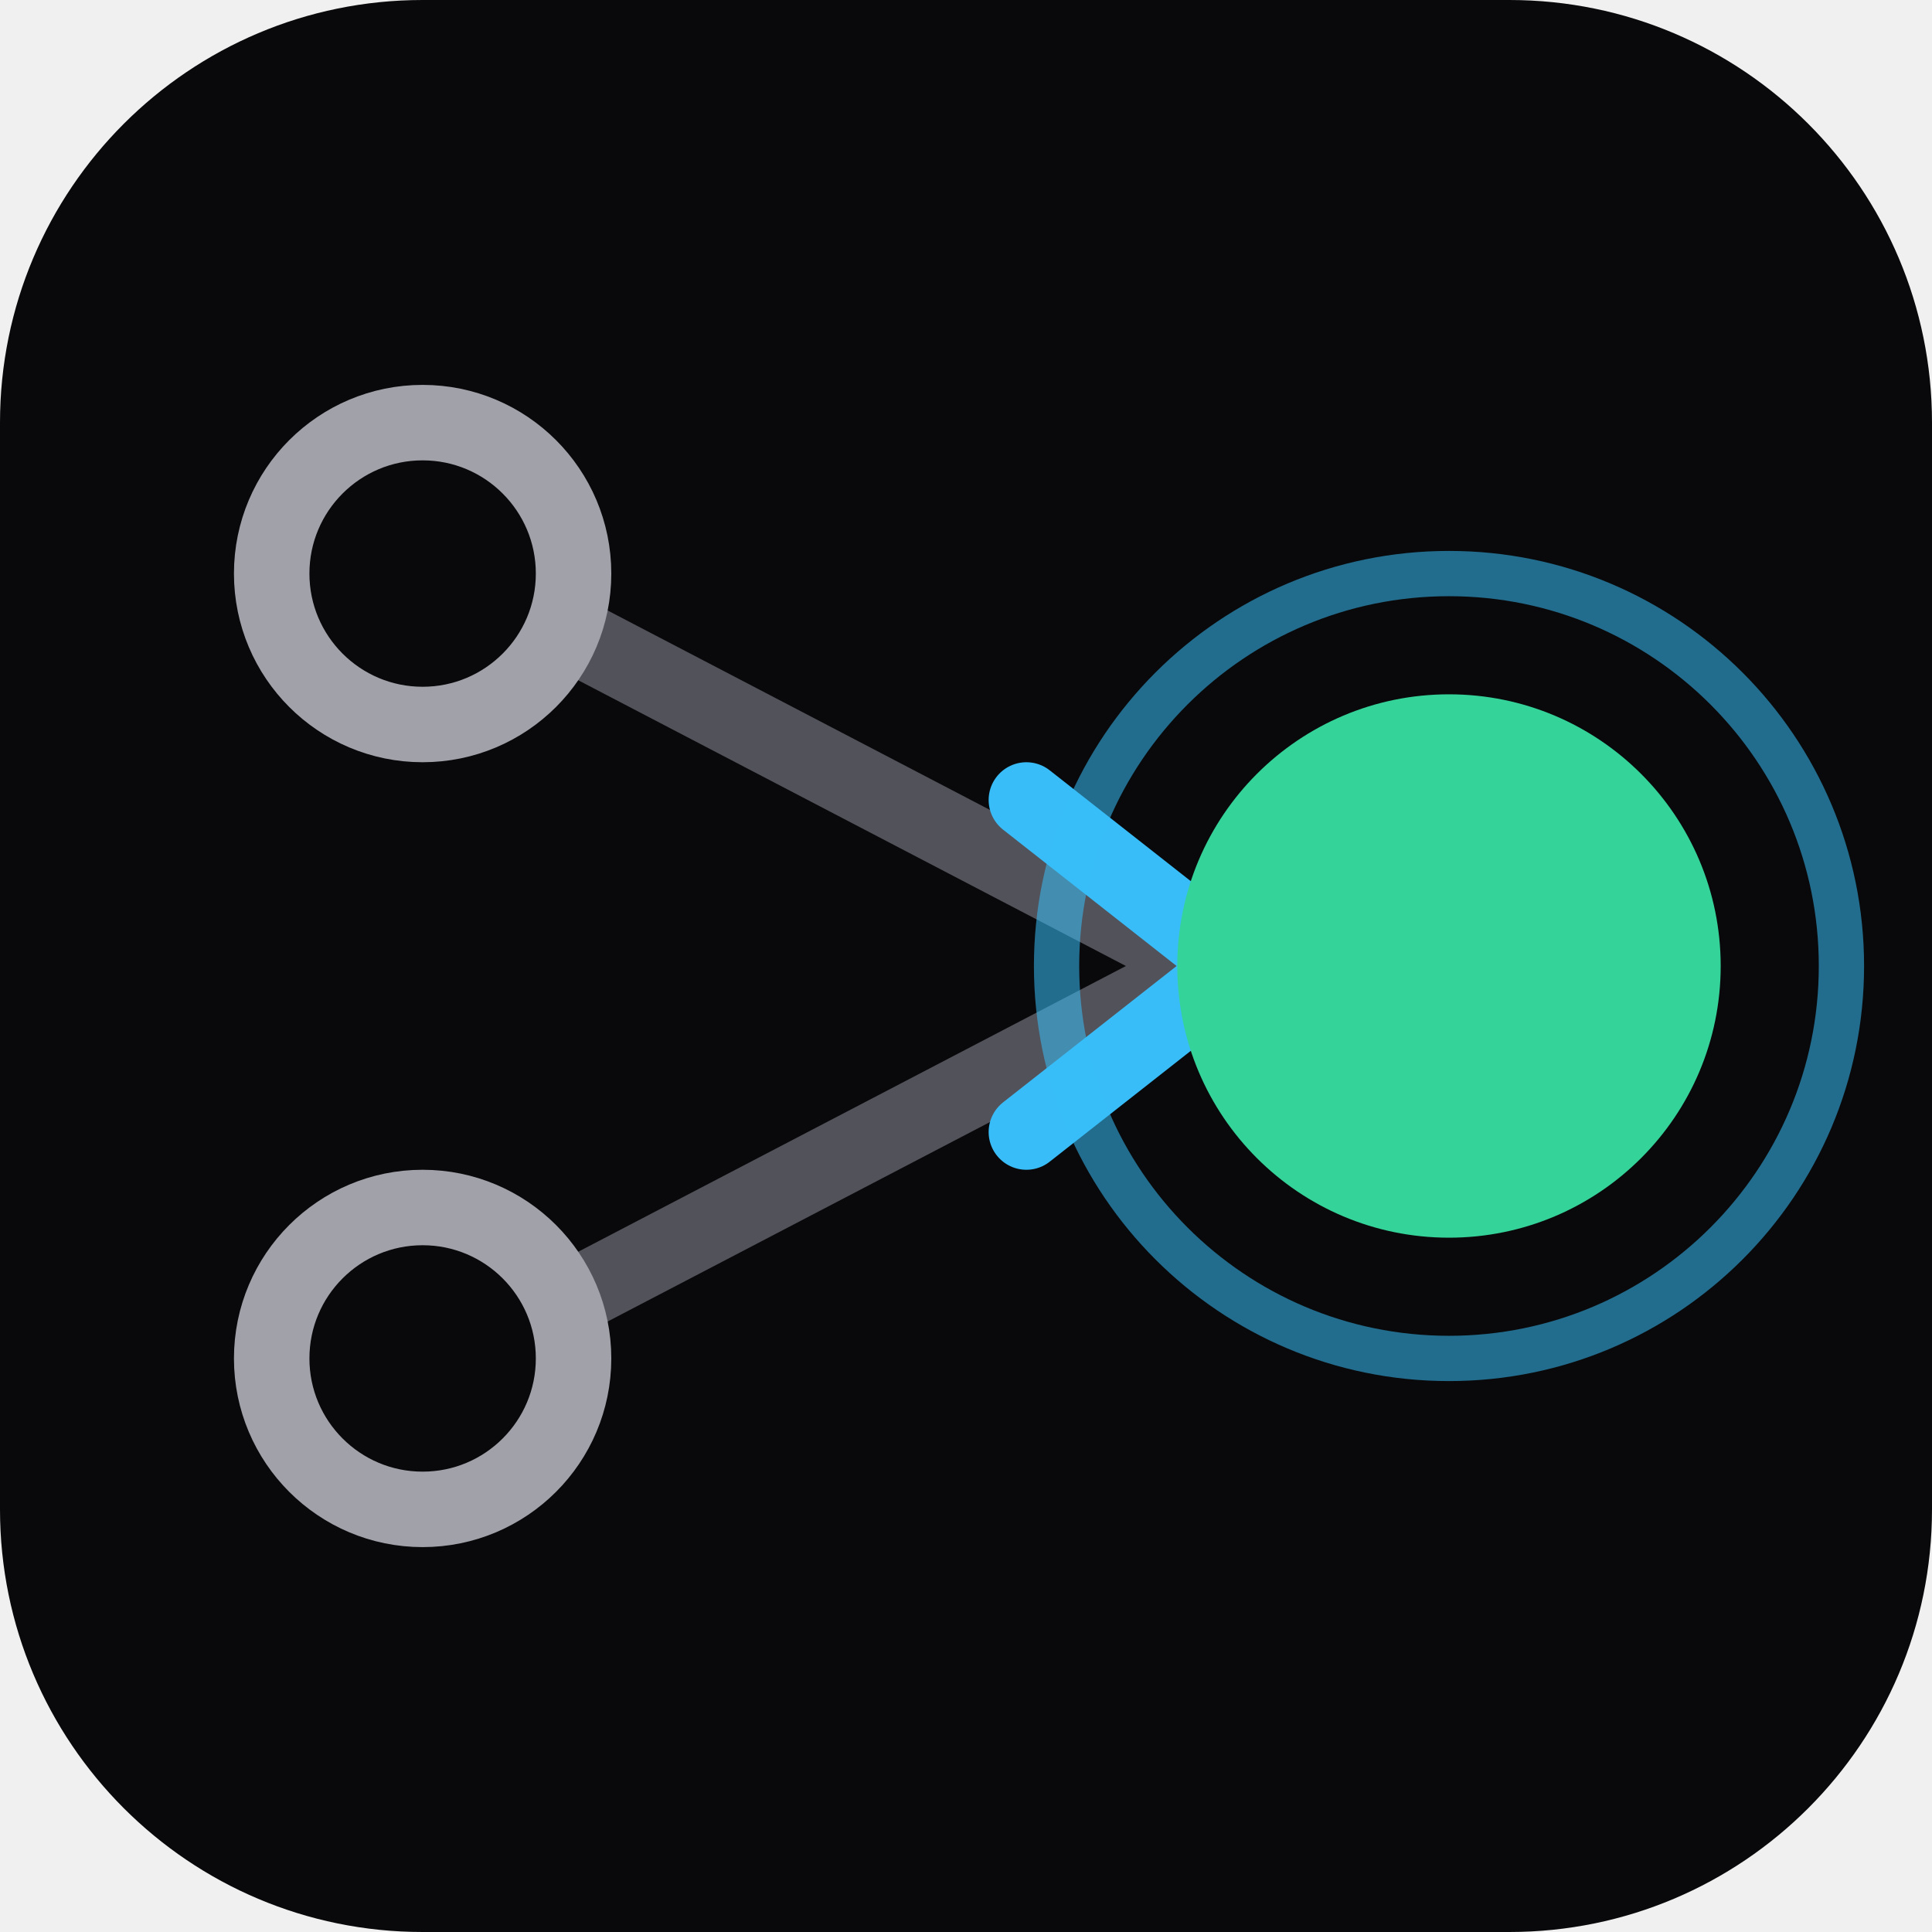
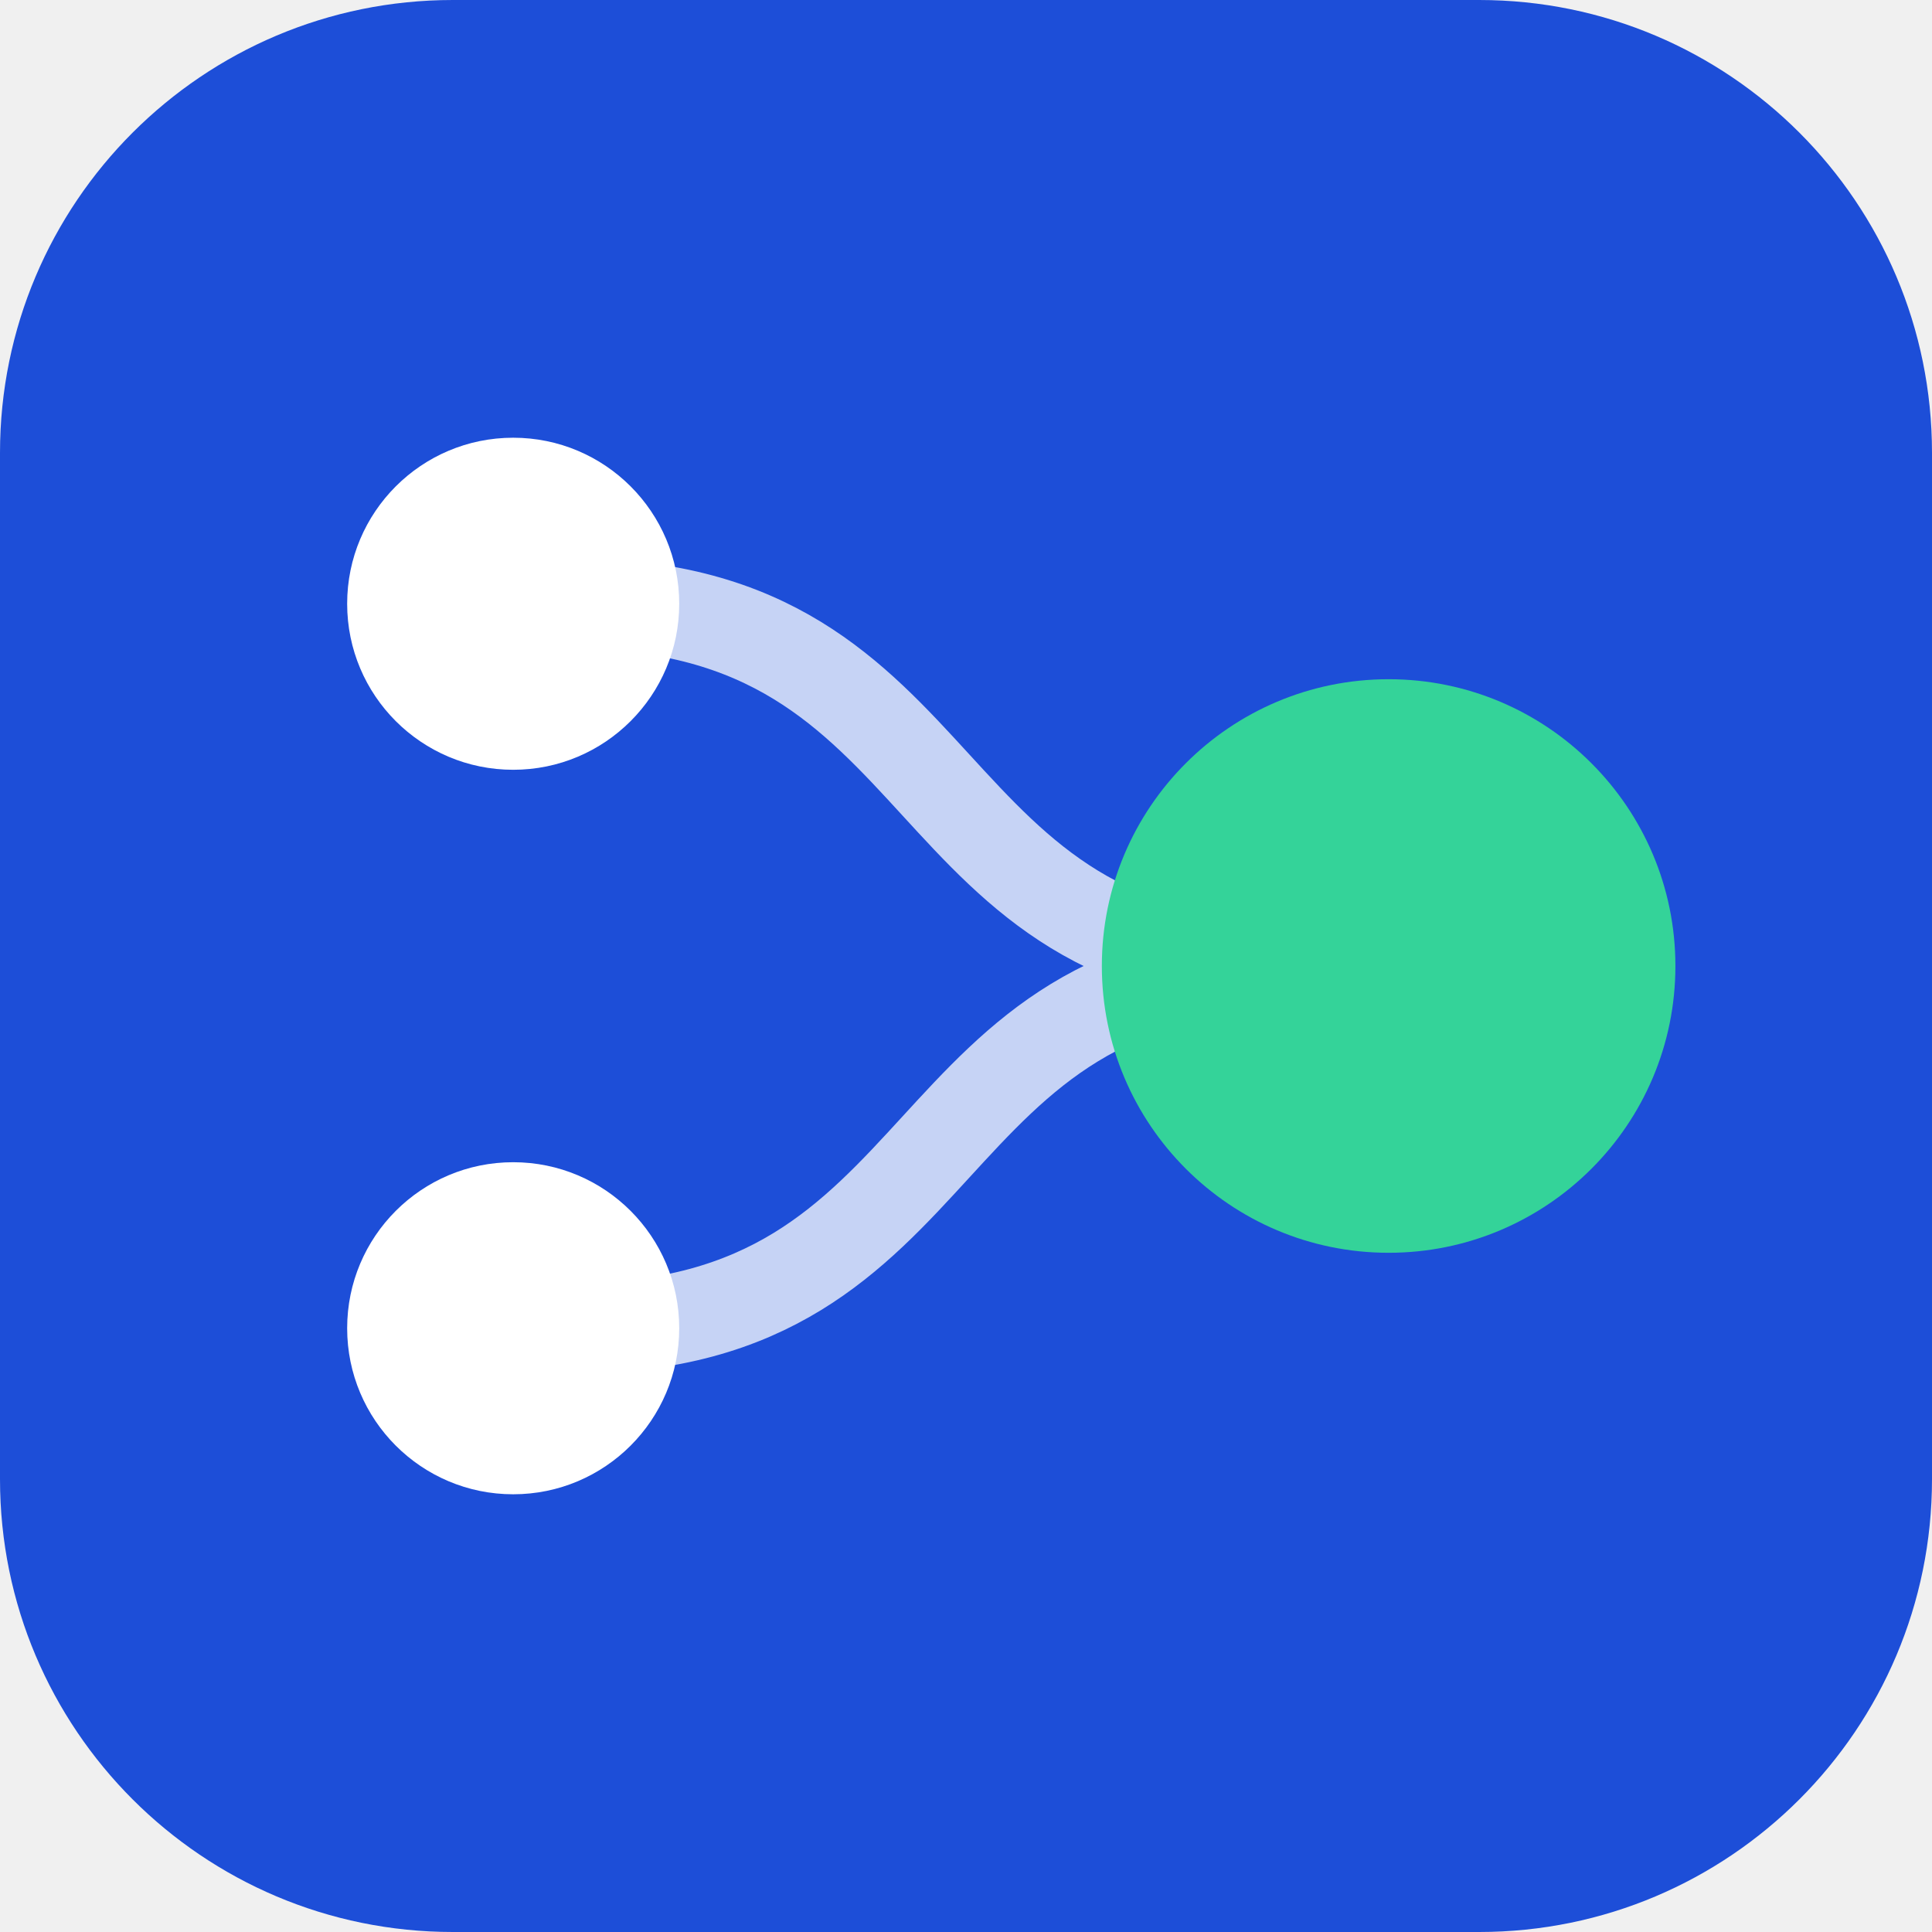
<svg xmlns="http://www.w3.org/2000/svg" viewBox="0 0 64 64" width="64" height="64">
-   <rect width="64" height="64" rx="14" fill="#09090b" />
-   <path d="M17 20 L40 32 M17 44 L40 32" stroke="#52525b" stroke-width="2.5" stroke-linecap="round" fill="none" />
-   <path d="M34 26.5 L41 32 L34 37.5" stroke="#38bdf8" stroke-width="2.5" stroke-linecap="round" stroke-linejoin="round" fill="none" />
-   <circle cx="14" cy="19" r="5" fill="#09090b" stroke="#a1a1aa" stroke-width="2.5" />
-   <circle cx="14" cy="45" r="5" fill="#09090b" stroke="#a1a1aa" stroke-width="2.5" />
-   <circle cx="48" cy="32" r="9" fill="#34d399" />
-   <circle cx="48" cy="32" r="13" fill="none" stroke="#38bdf8" stroke-opacity=".55" stroke-width="1.5" />
+   <rect width="64" height="64" rx="15" fill="#1d4ed8" />
+   <path d="M19 20 C32 20 30 32 43 32 M19 44 C32 44 30 32 43 32" stroke="#fff" stroke-opacity=".75" stroke-width="3" stroke-linecap="round" fill="none" />
+   <circle cx="17" cy="20" r="5.5" fill="#fff" />
+   <circle cx="17" cy="44" r="5.5" fill="#fff" />
+   <circle cx="46" cy="32" r="9.5" fill="#34d399" />
</svg>
